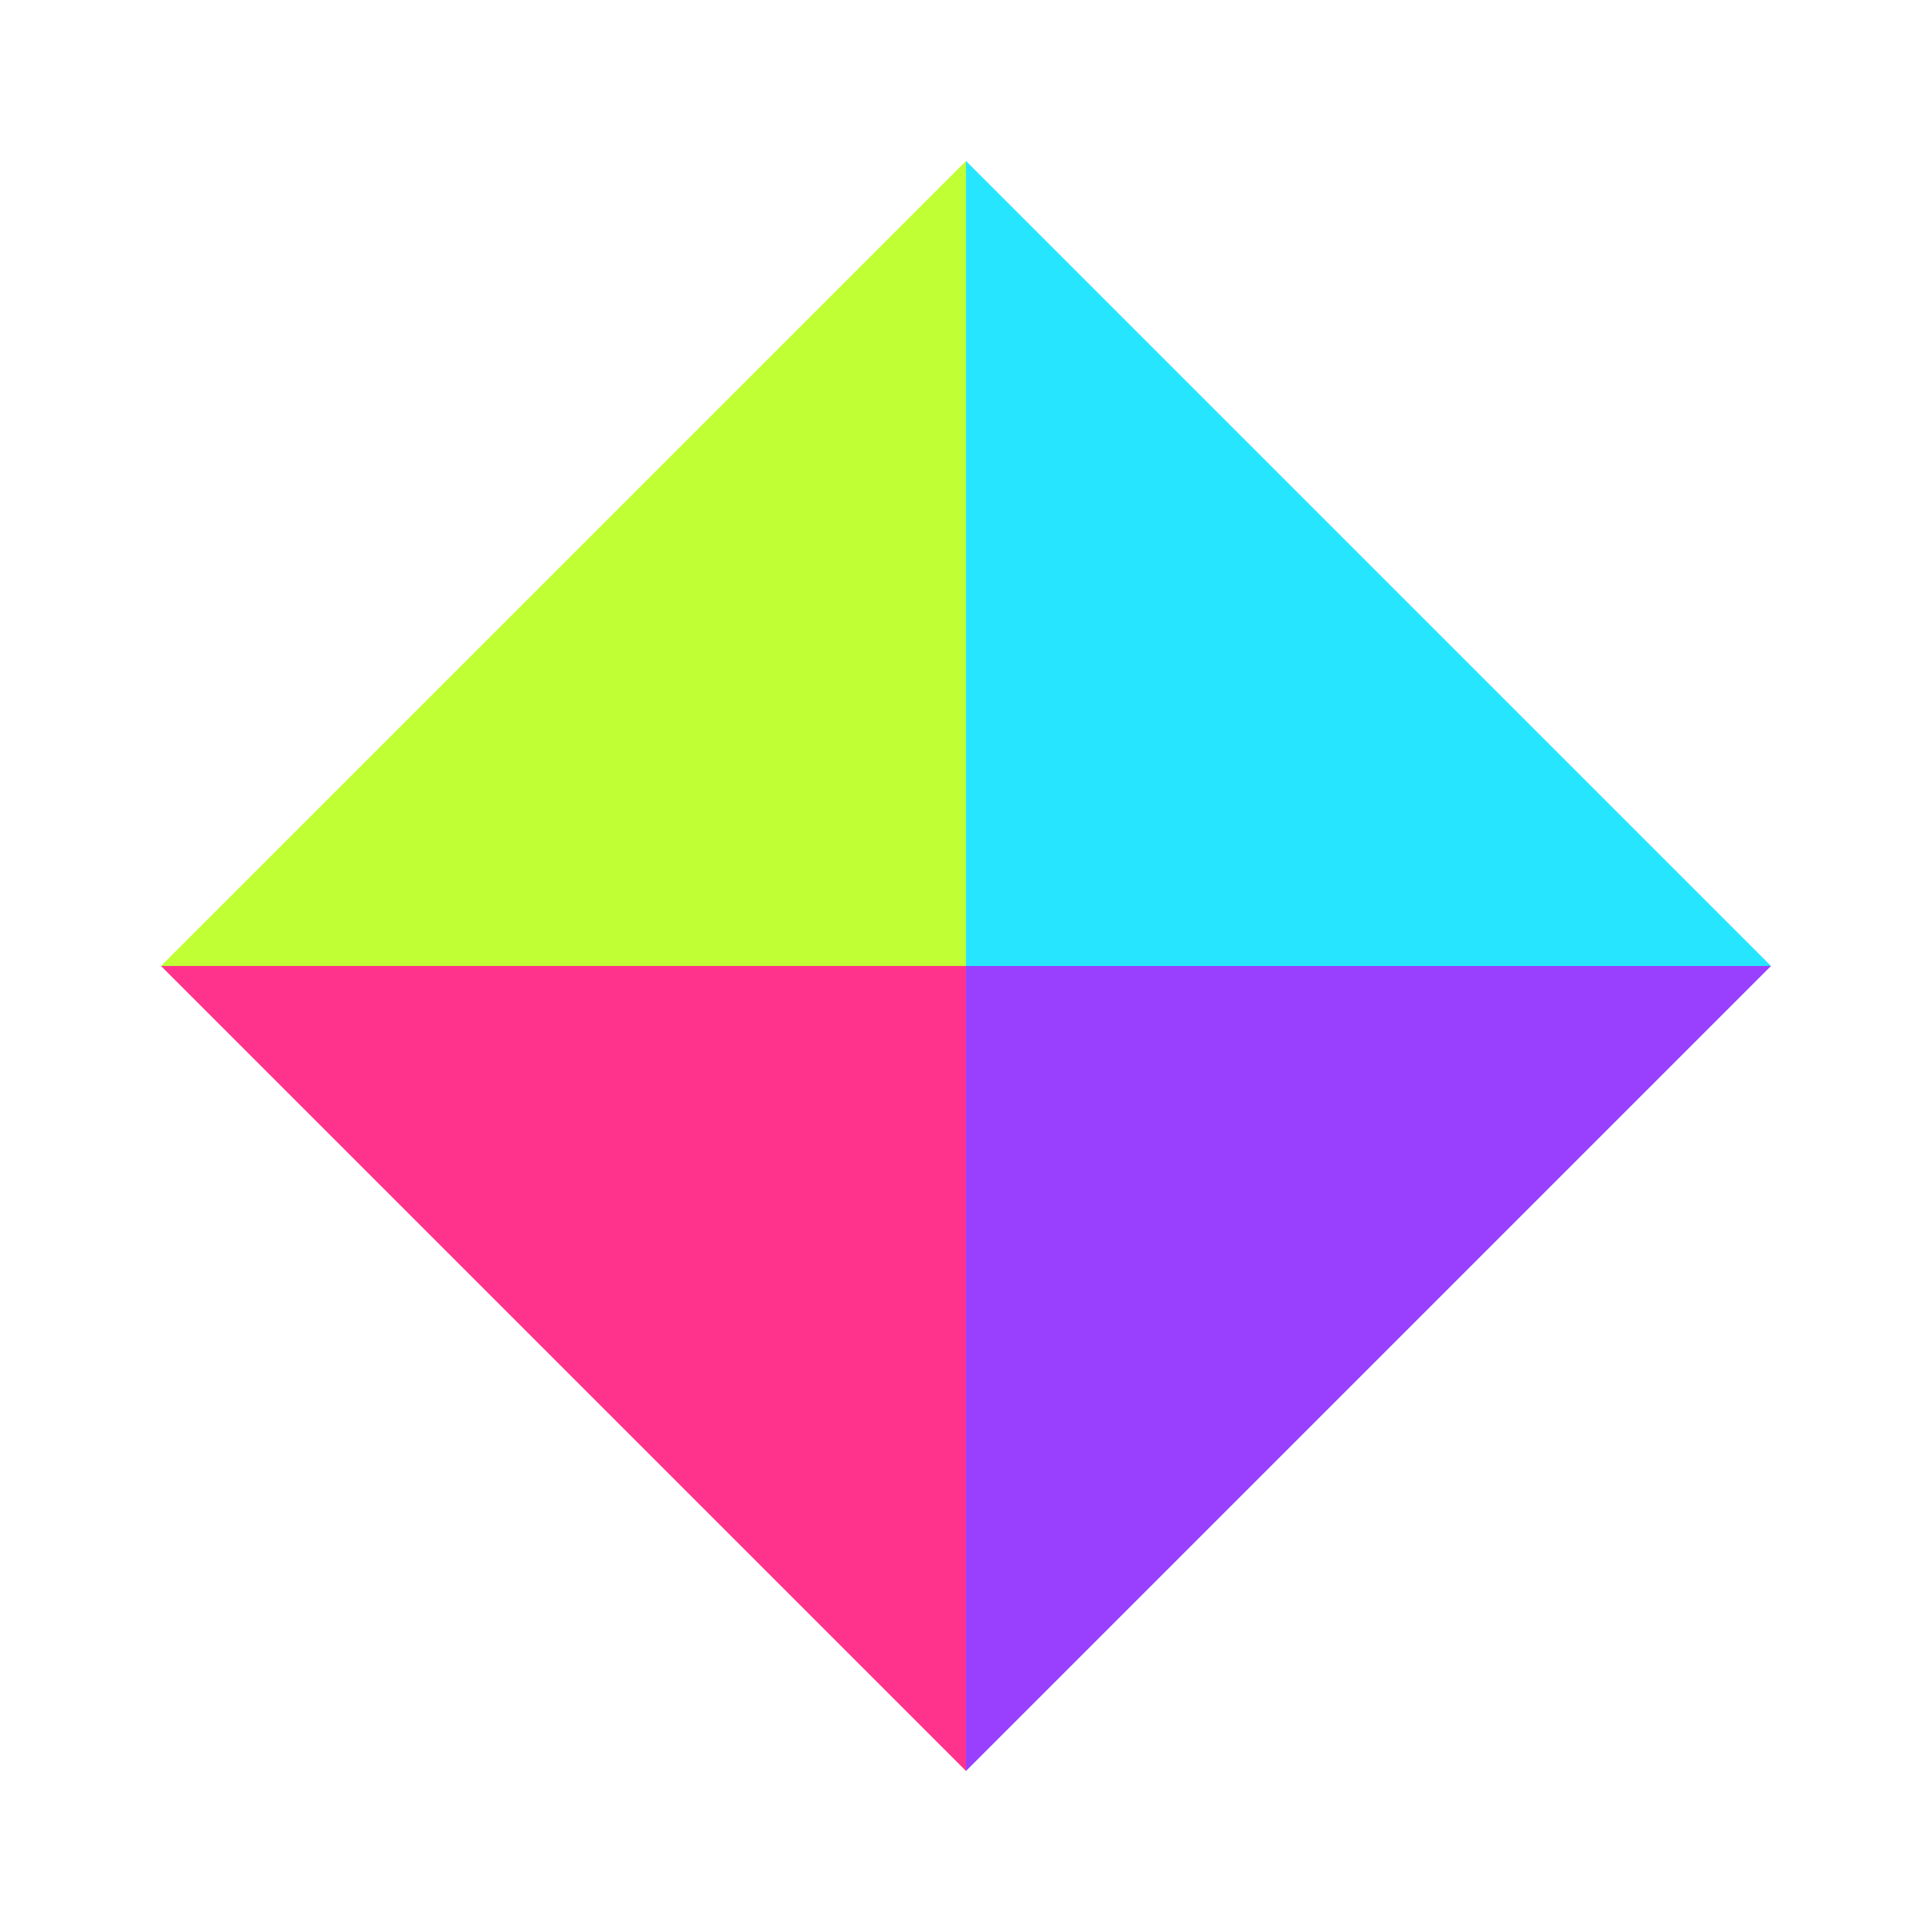
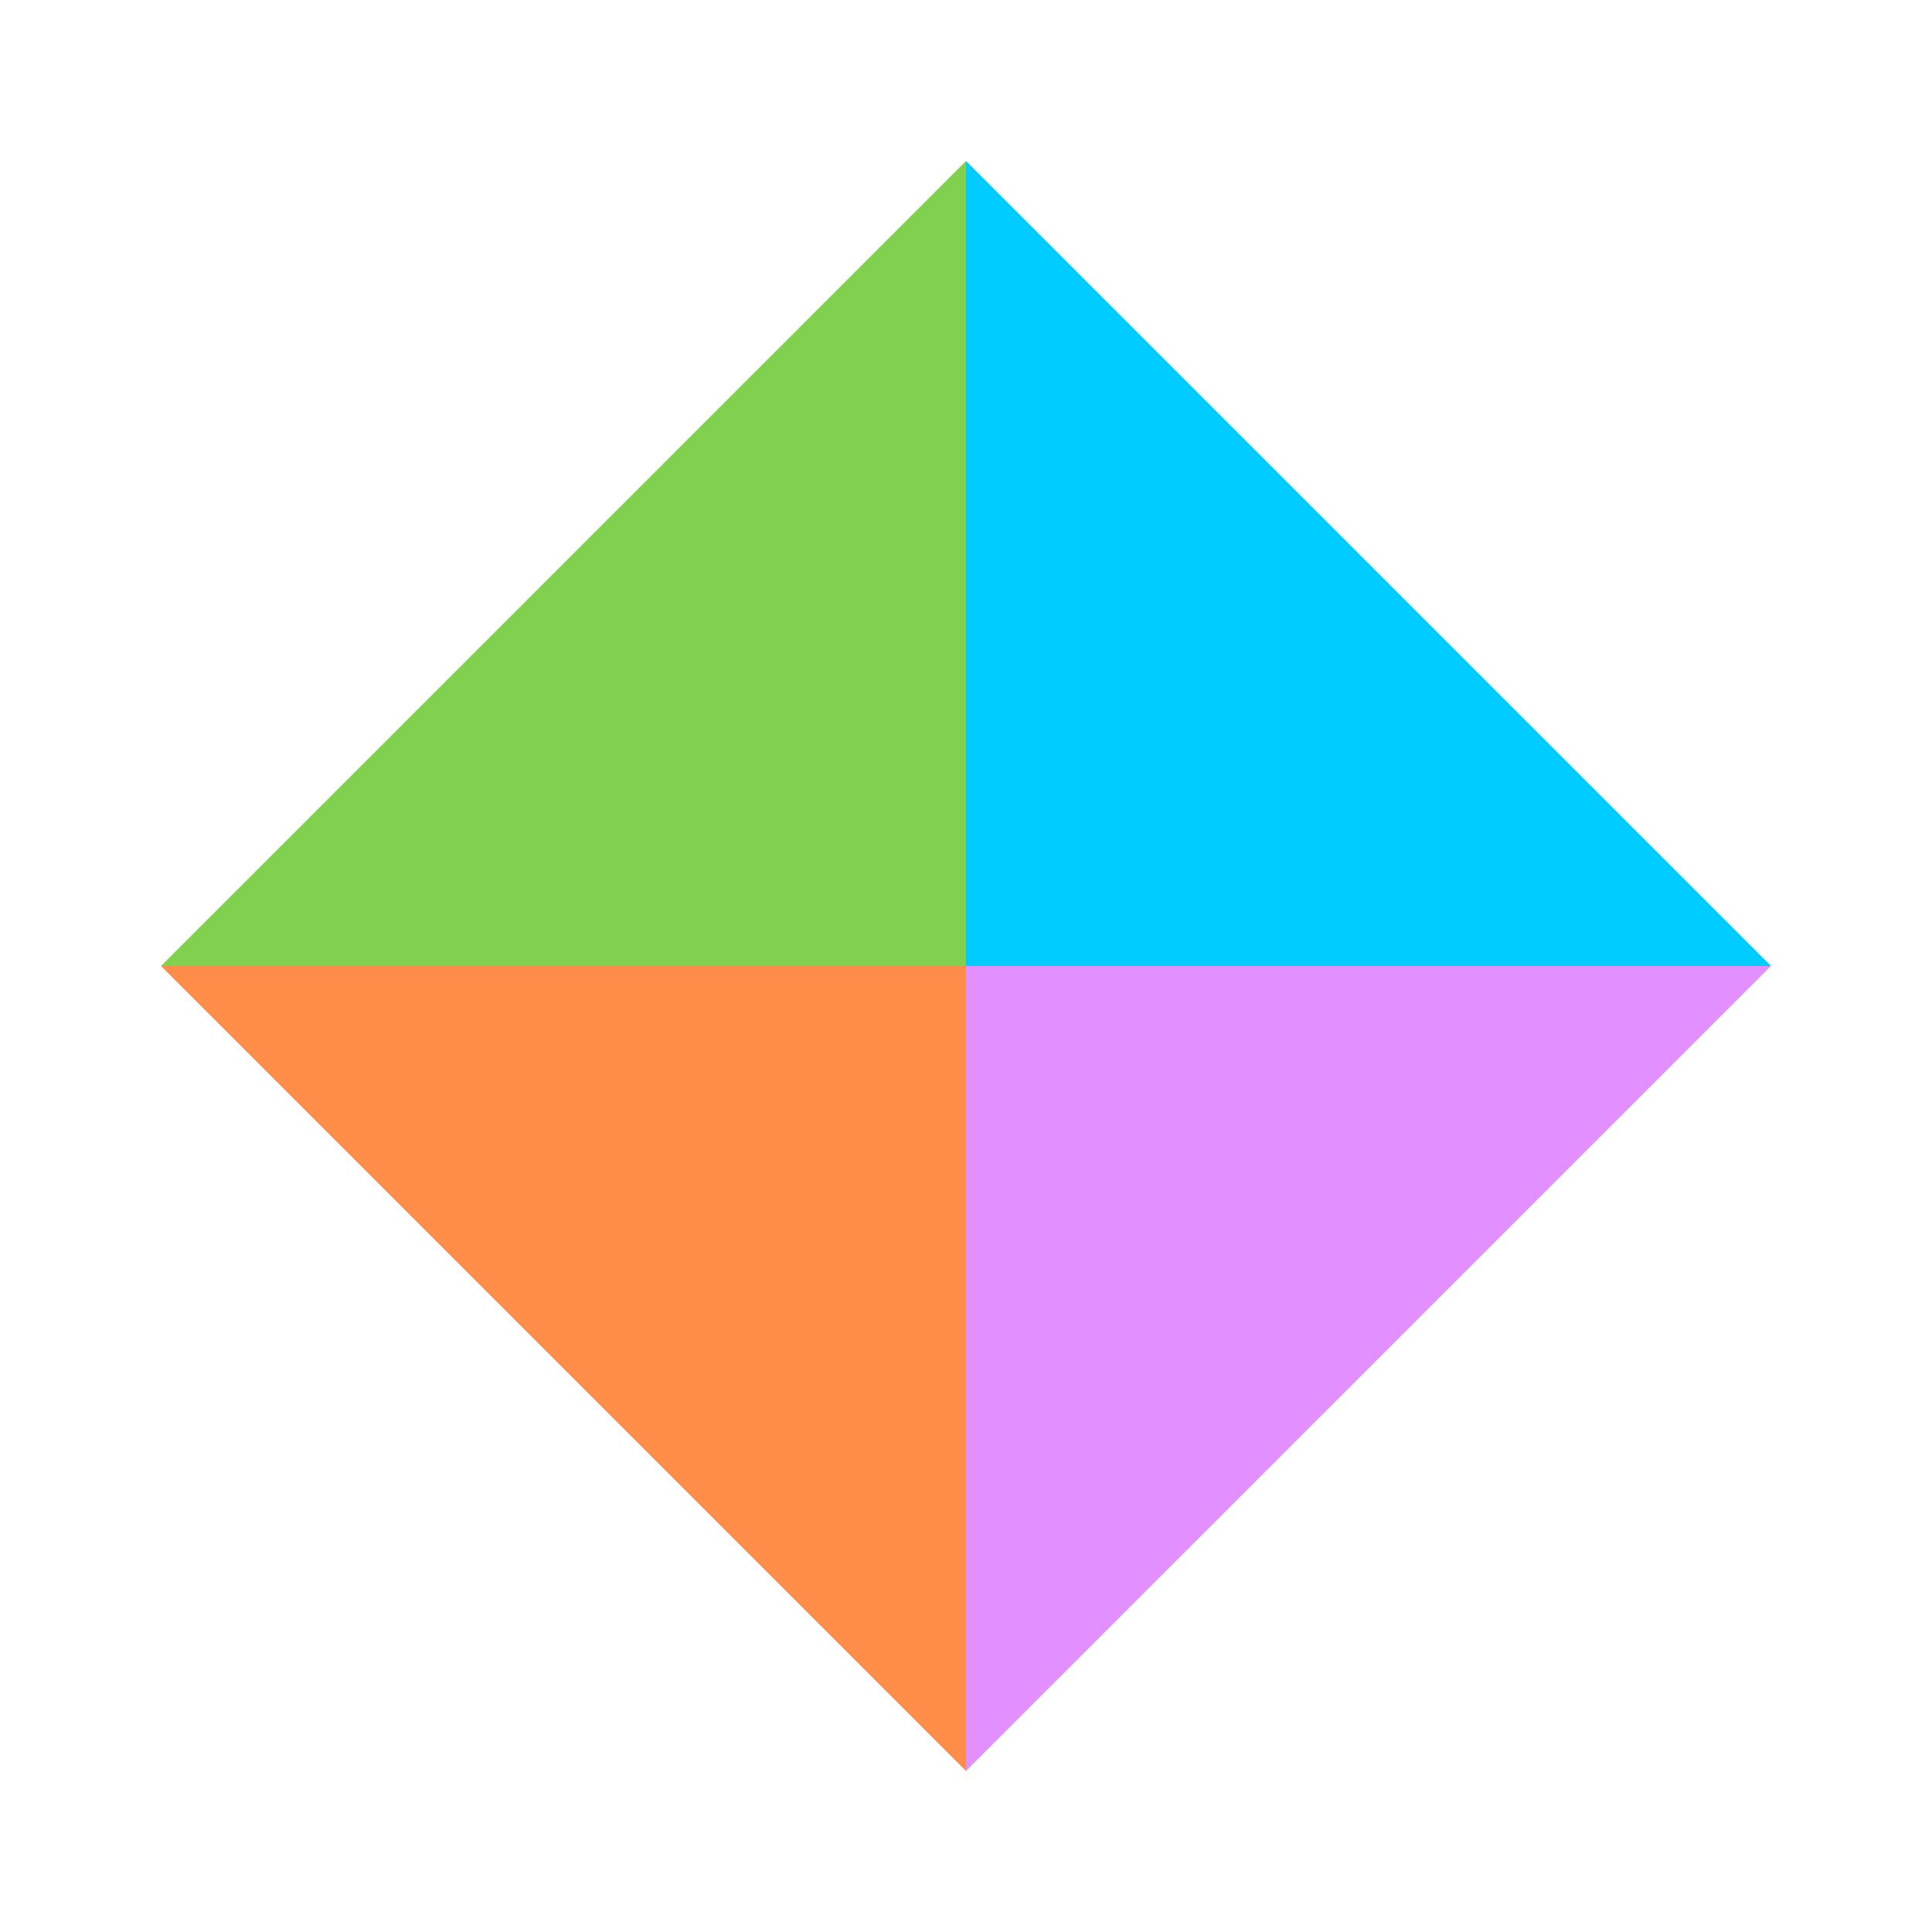
<svg xmlns="http://www.w3.org/2000/svg" viewBox="0 0 24 24">
-   <polygon points="2,12 12,2 12,12" fill="#bfff33" />
-   <polygon points="12,2 22,12 12,12" fill="#26e5ff" />
-   <polygon points="22,12 12,22 12,12" fill="#9940ff" />
-   <polygon points="12,22 2,12 12,12" fill="#ff338c" />
+   <polygon points="2,12 12,2 12,12" fill="#82d04f" />
+   <polygon points="12,2 22,12 12,12" fill="#00ccff" />
+   <polygon points="22,12 12,22 12,12" fill="#e290ff" />
+   <polygon points="12,22 2,12 12,12" fill="#ff8c49" />
</svg>
